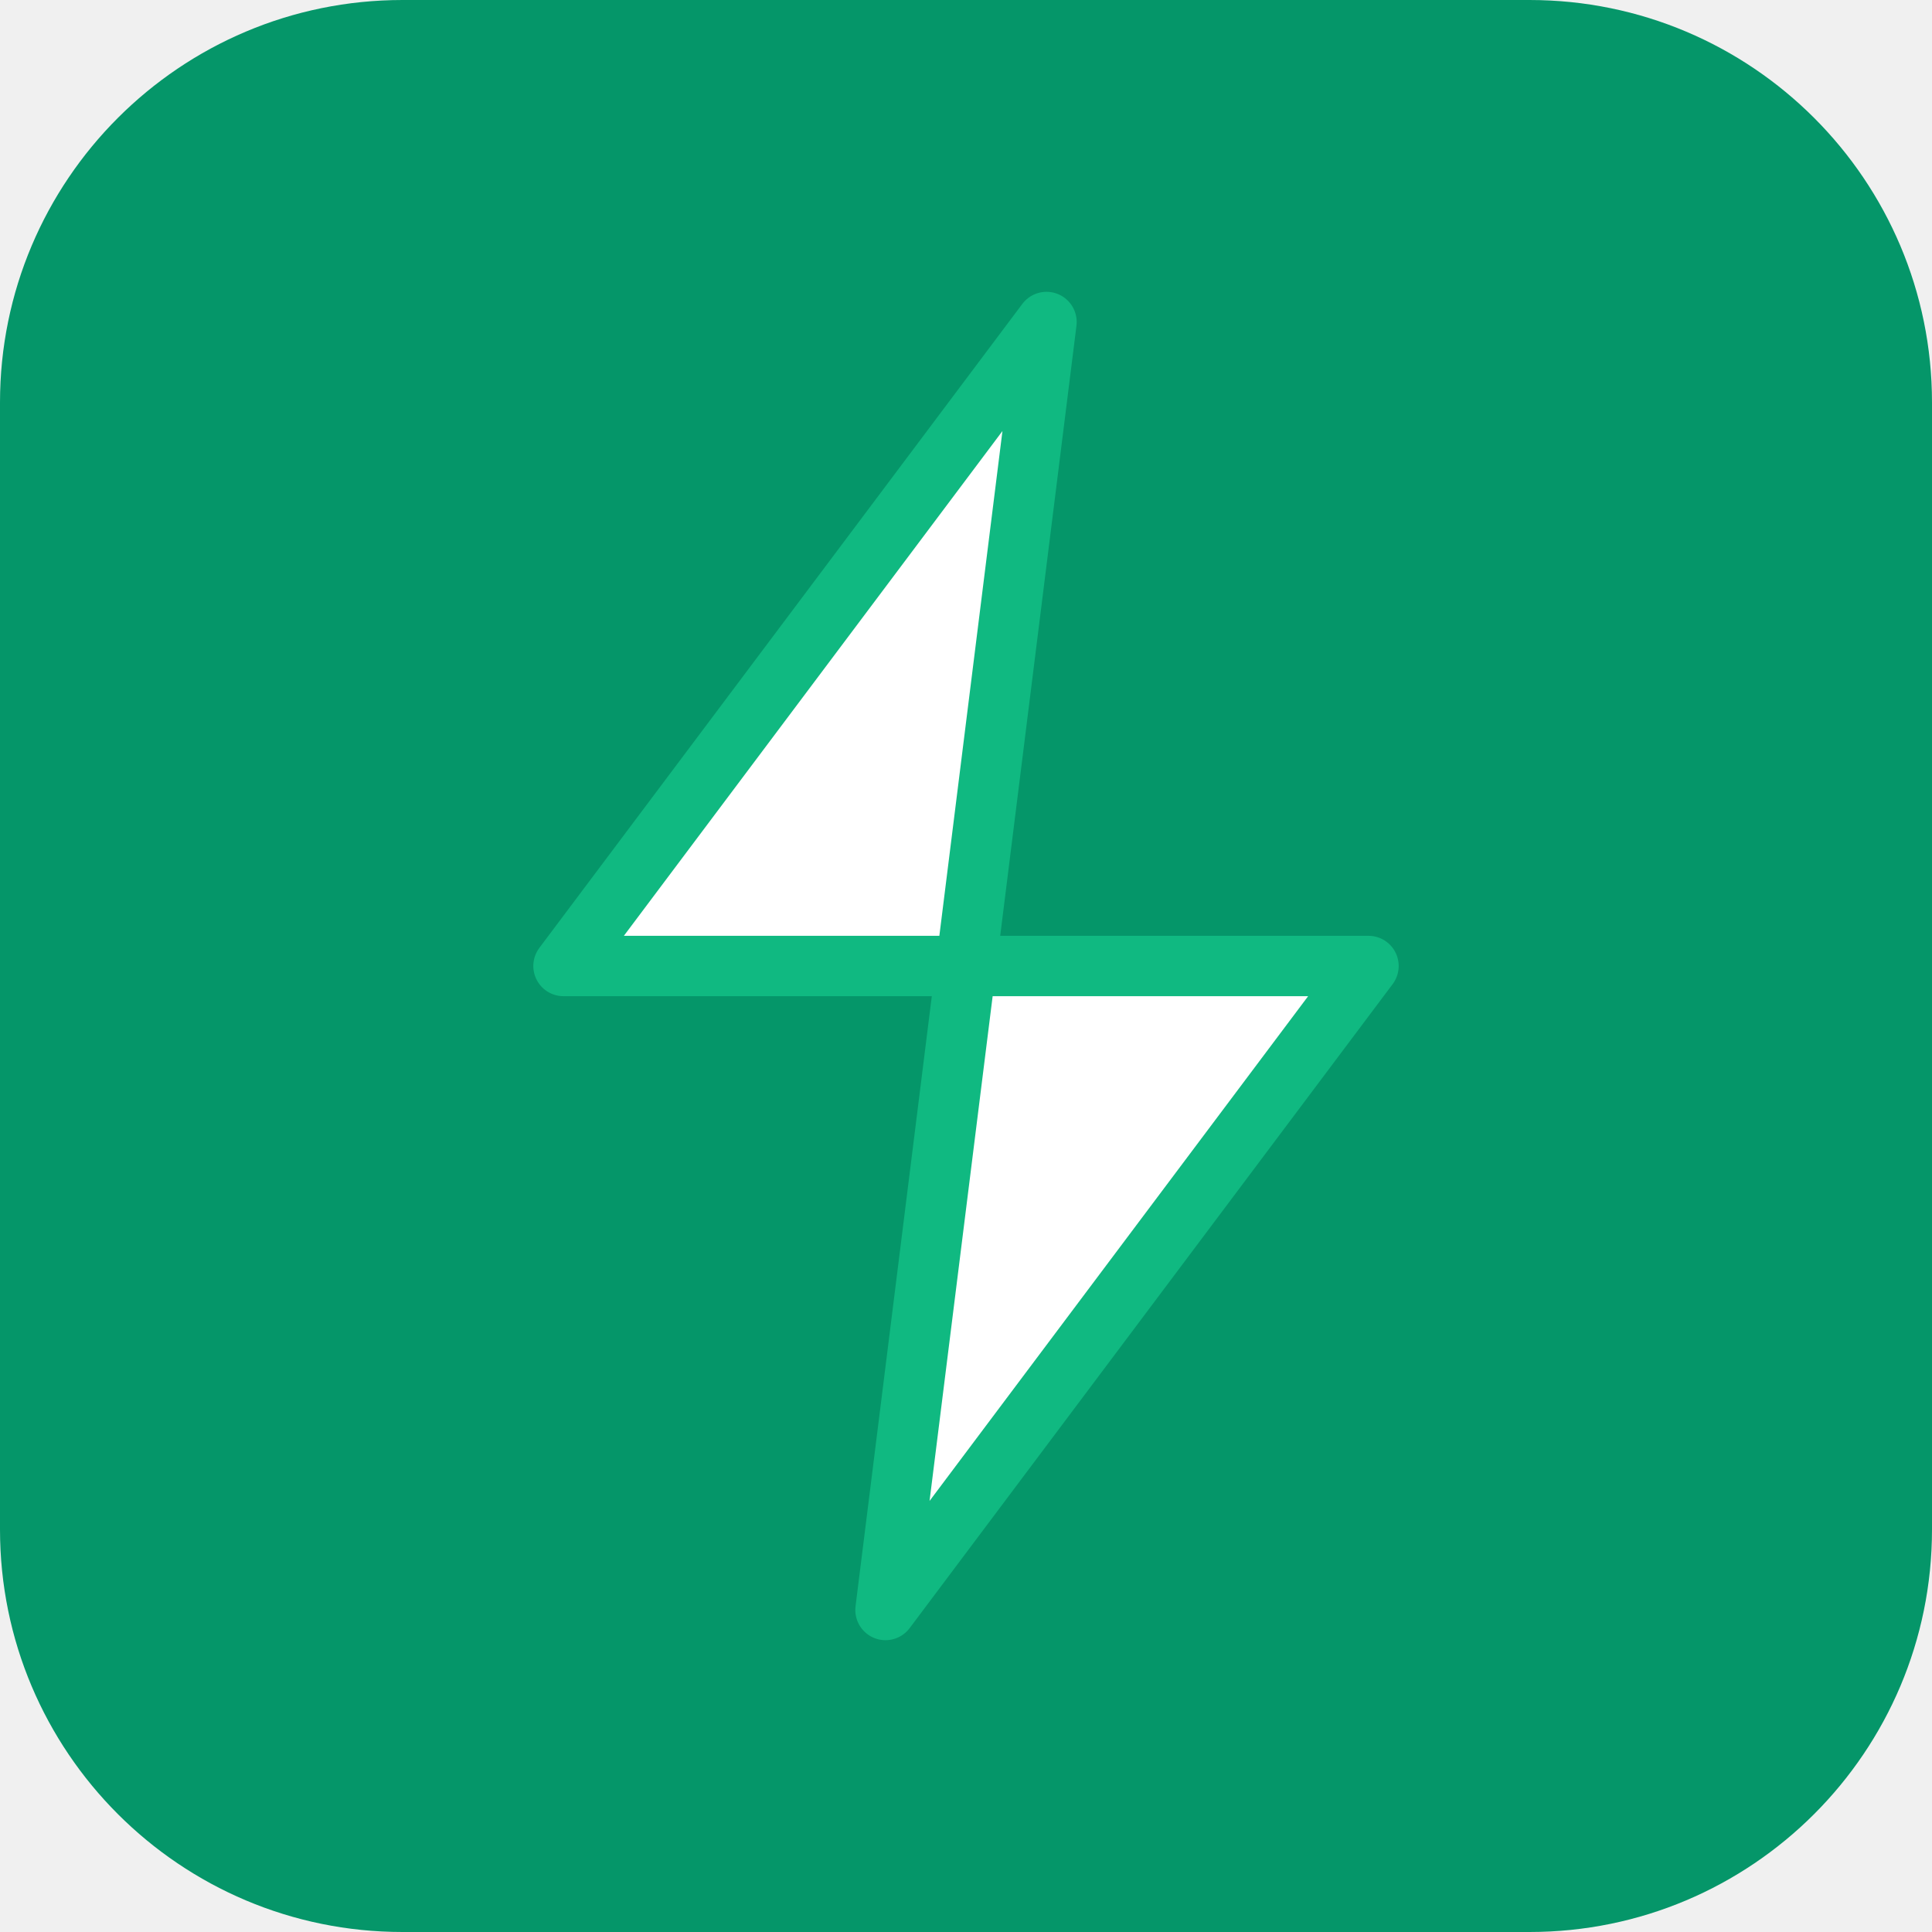
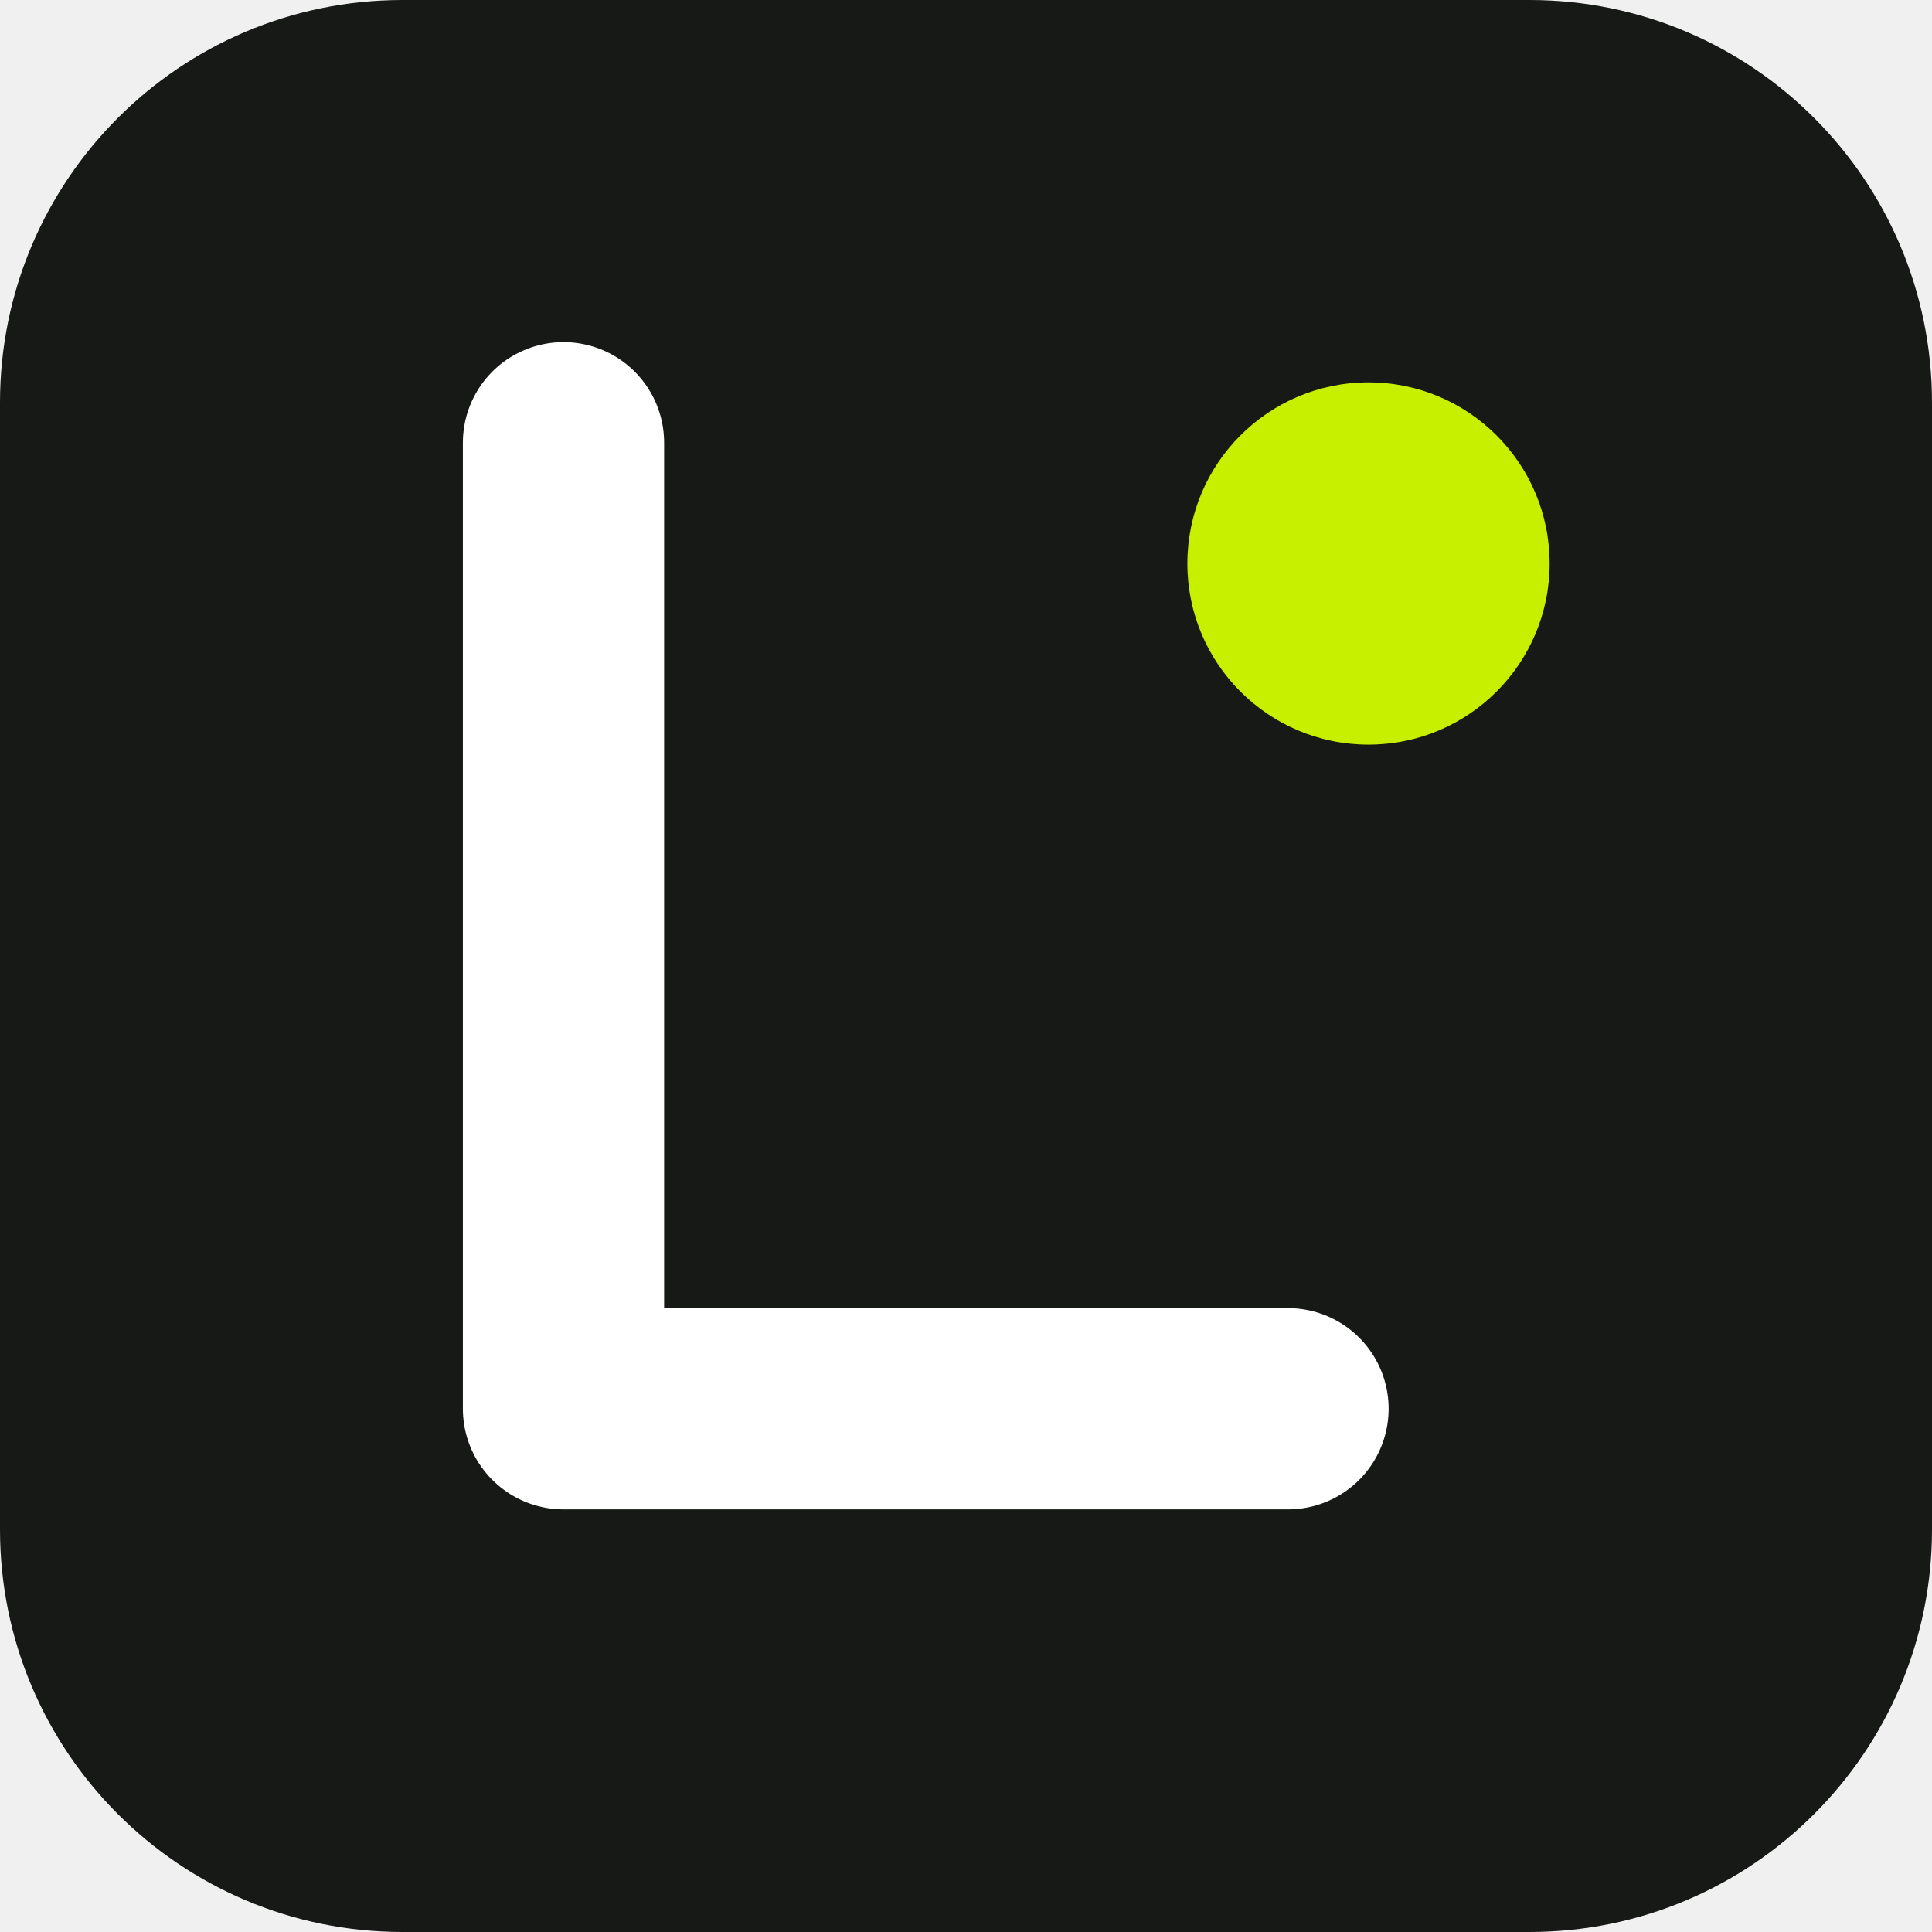
<svg xmlns="http://www.w3.org/2000/svg" viewBox="0 0 48 48" width="48" height="48">
-   <rect width="48" height="48" rx="10" fill="#059669" />
-   <path d="M26 8L14 24H24L22 40L34 24H24L26 8Z" fill="#ffffff" stroke="#10b981" stroke-width="1.5" stroke-linejoin="round" />
+   <rect width="48" height="48" rx="10" fill="#171917" />
+   <path d="M14 11V35H32" fill="none" stroke="#FFFFFF" stroke-width="5" stroke-linecap="round" stroke-linejoin="round" />
+   <circle cx="34" cy="14" r="4.5" fill="#C7F000" />
</svg>
